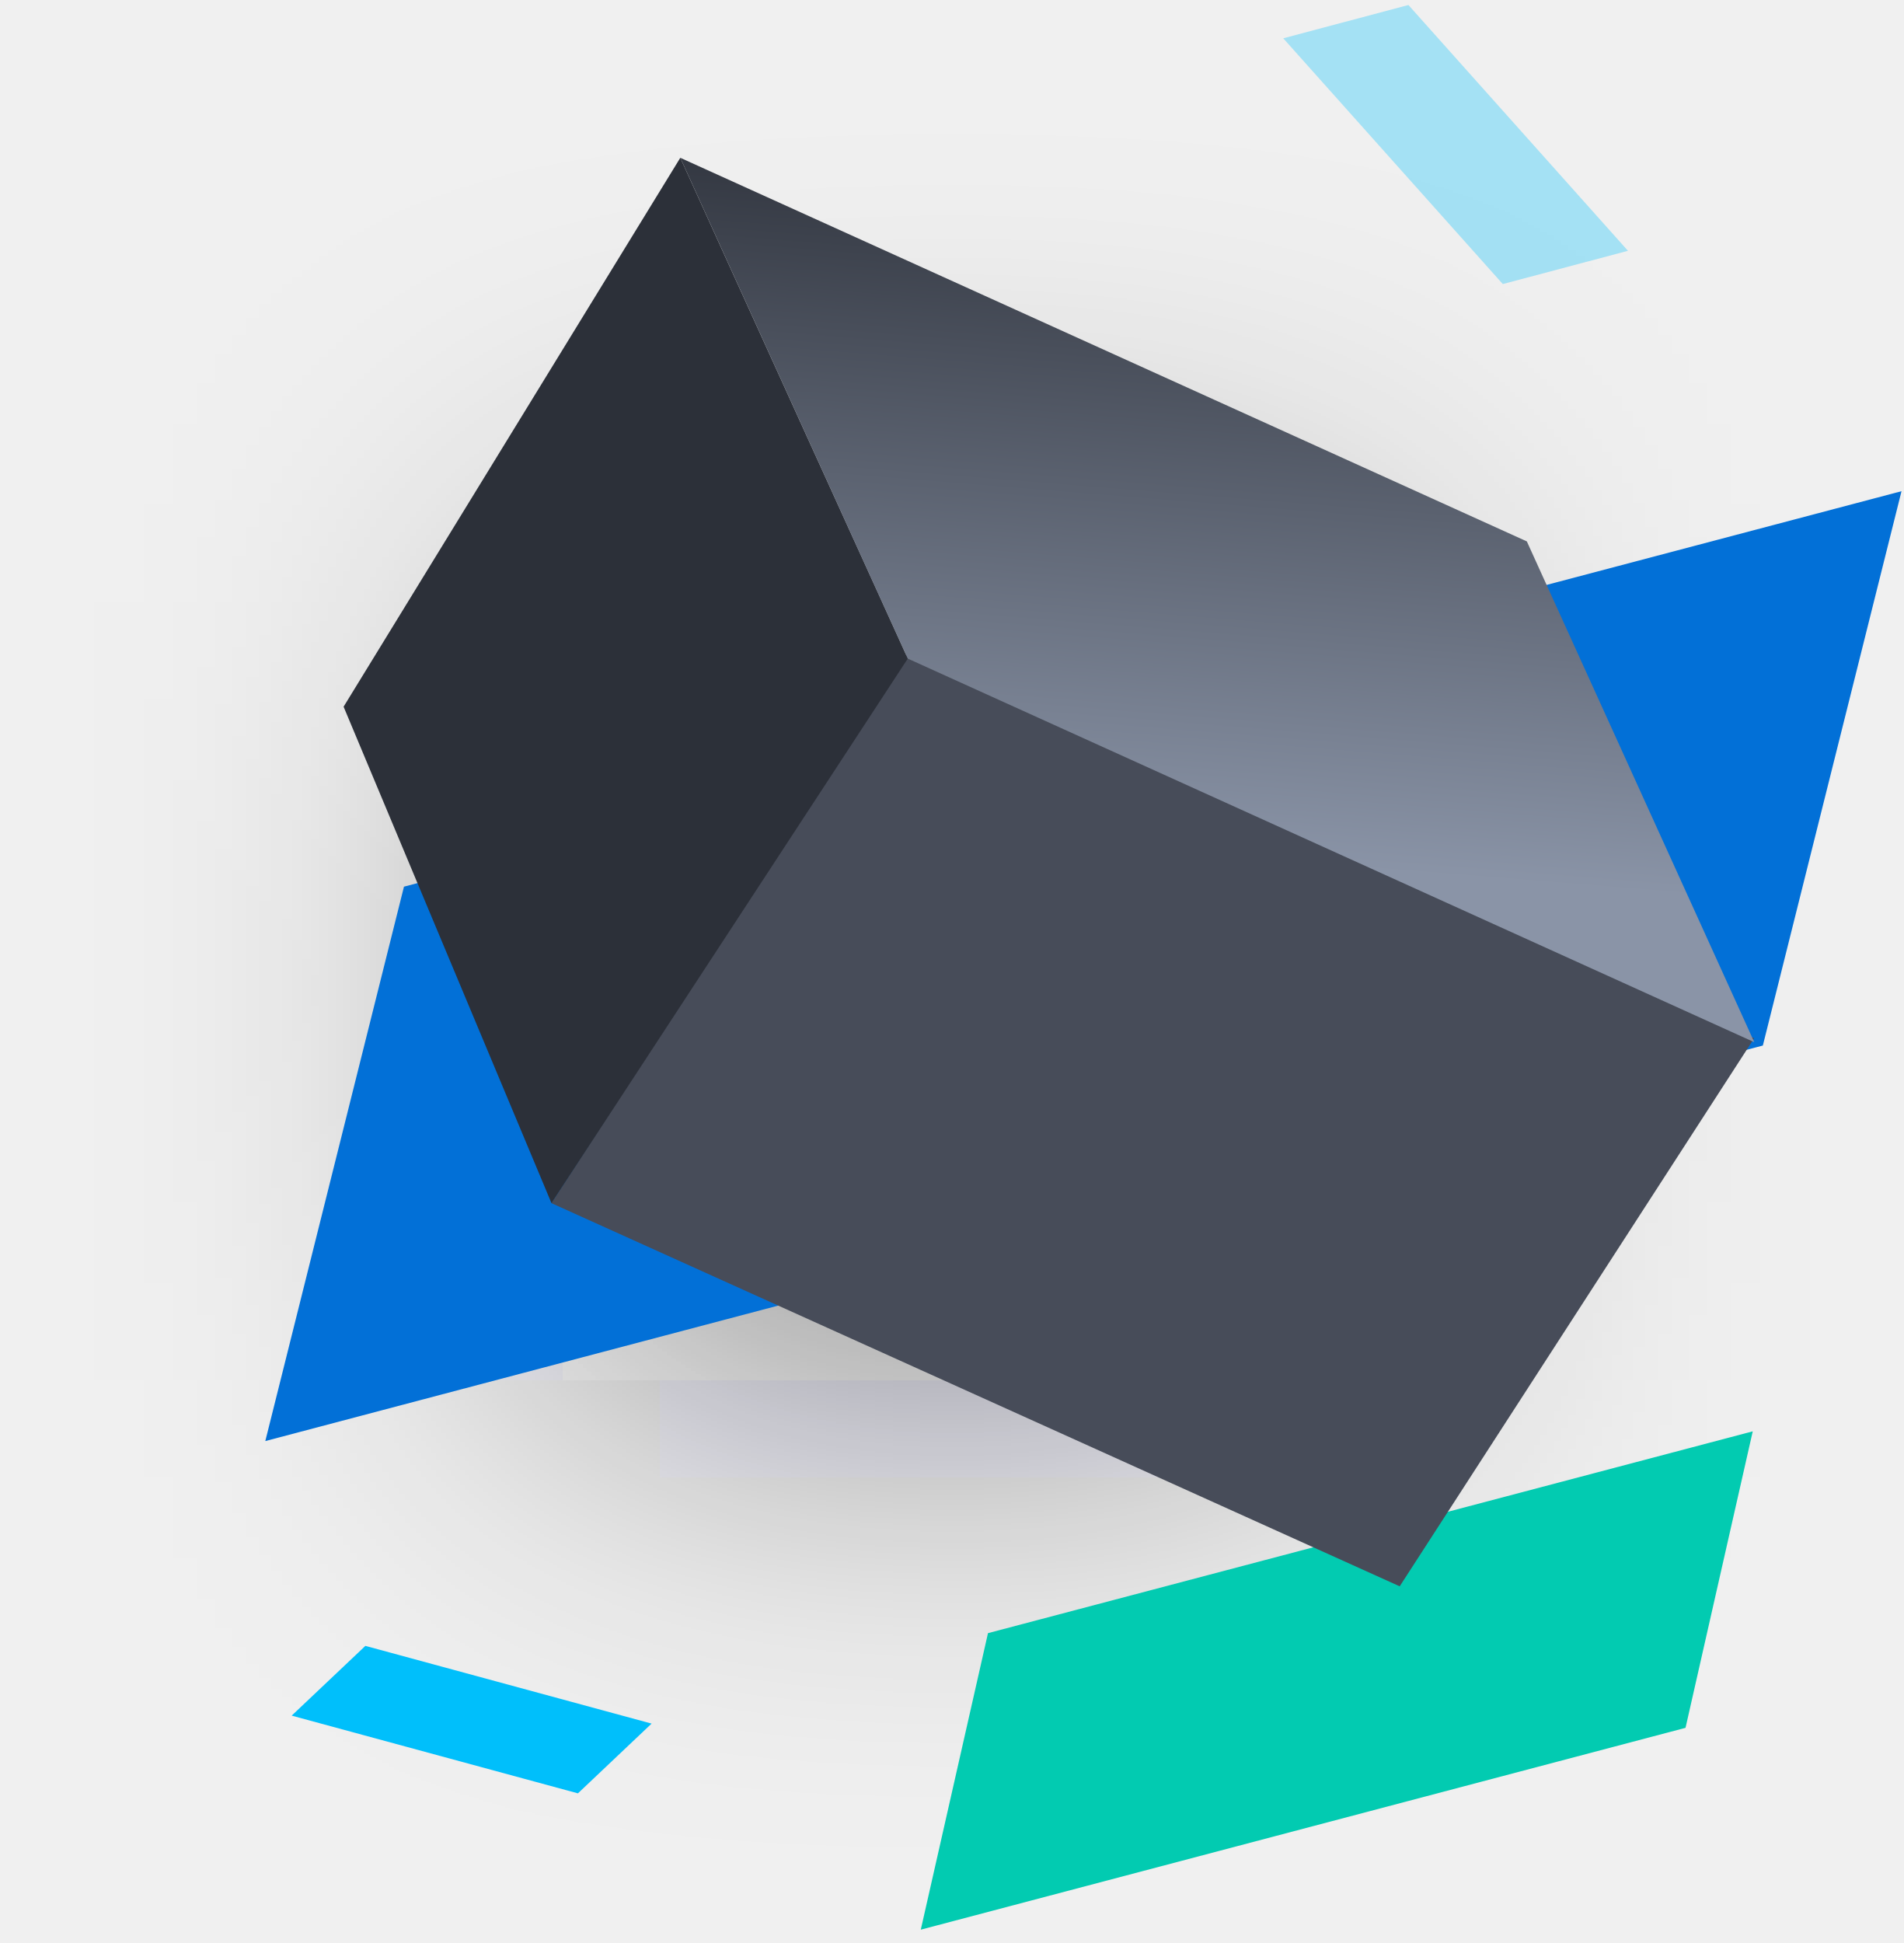
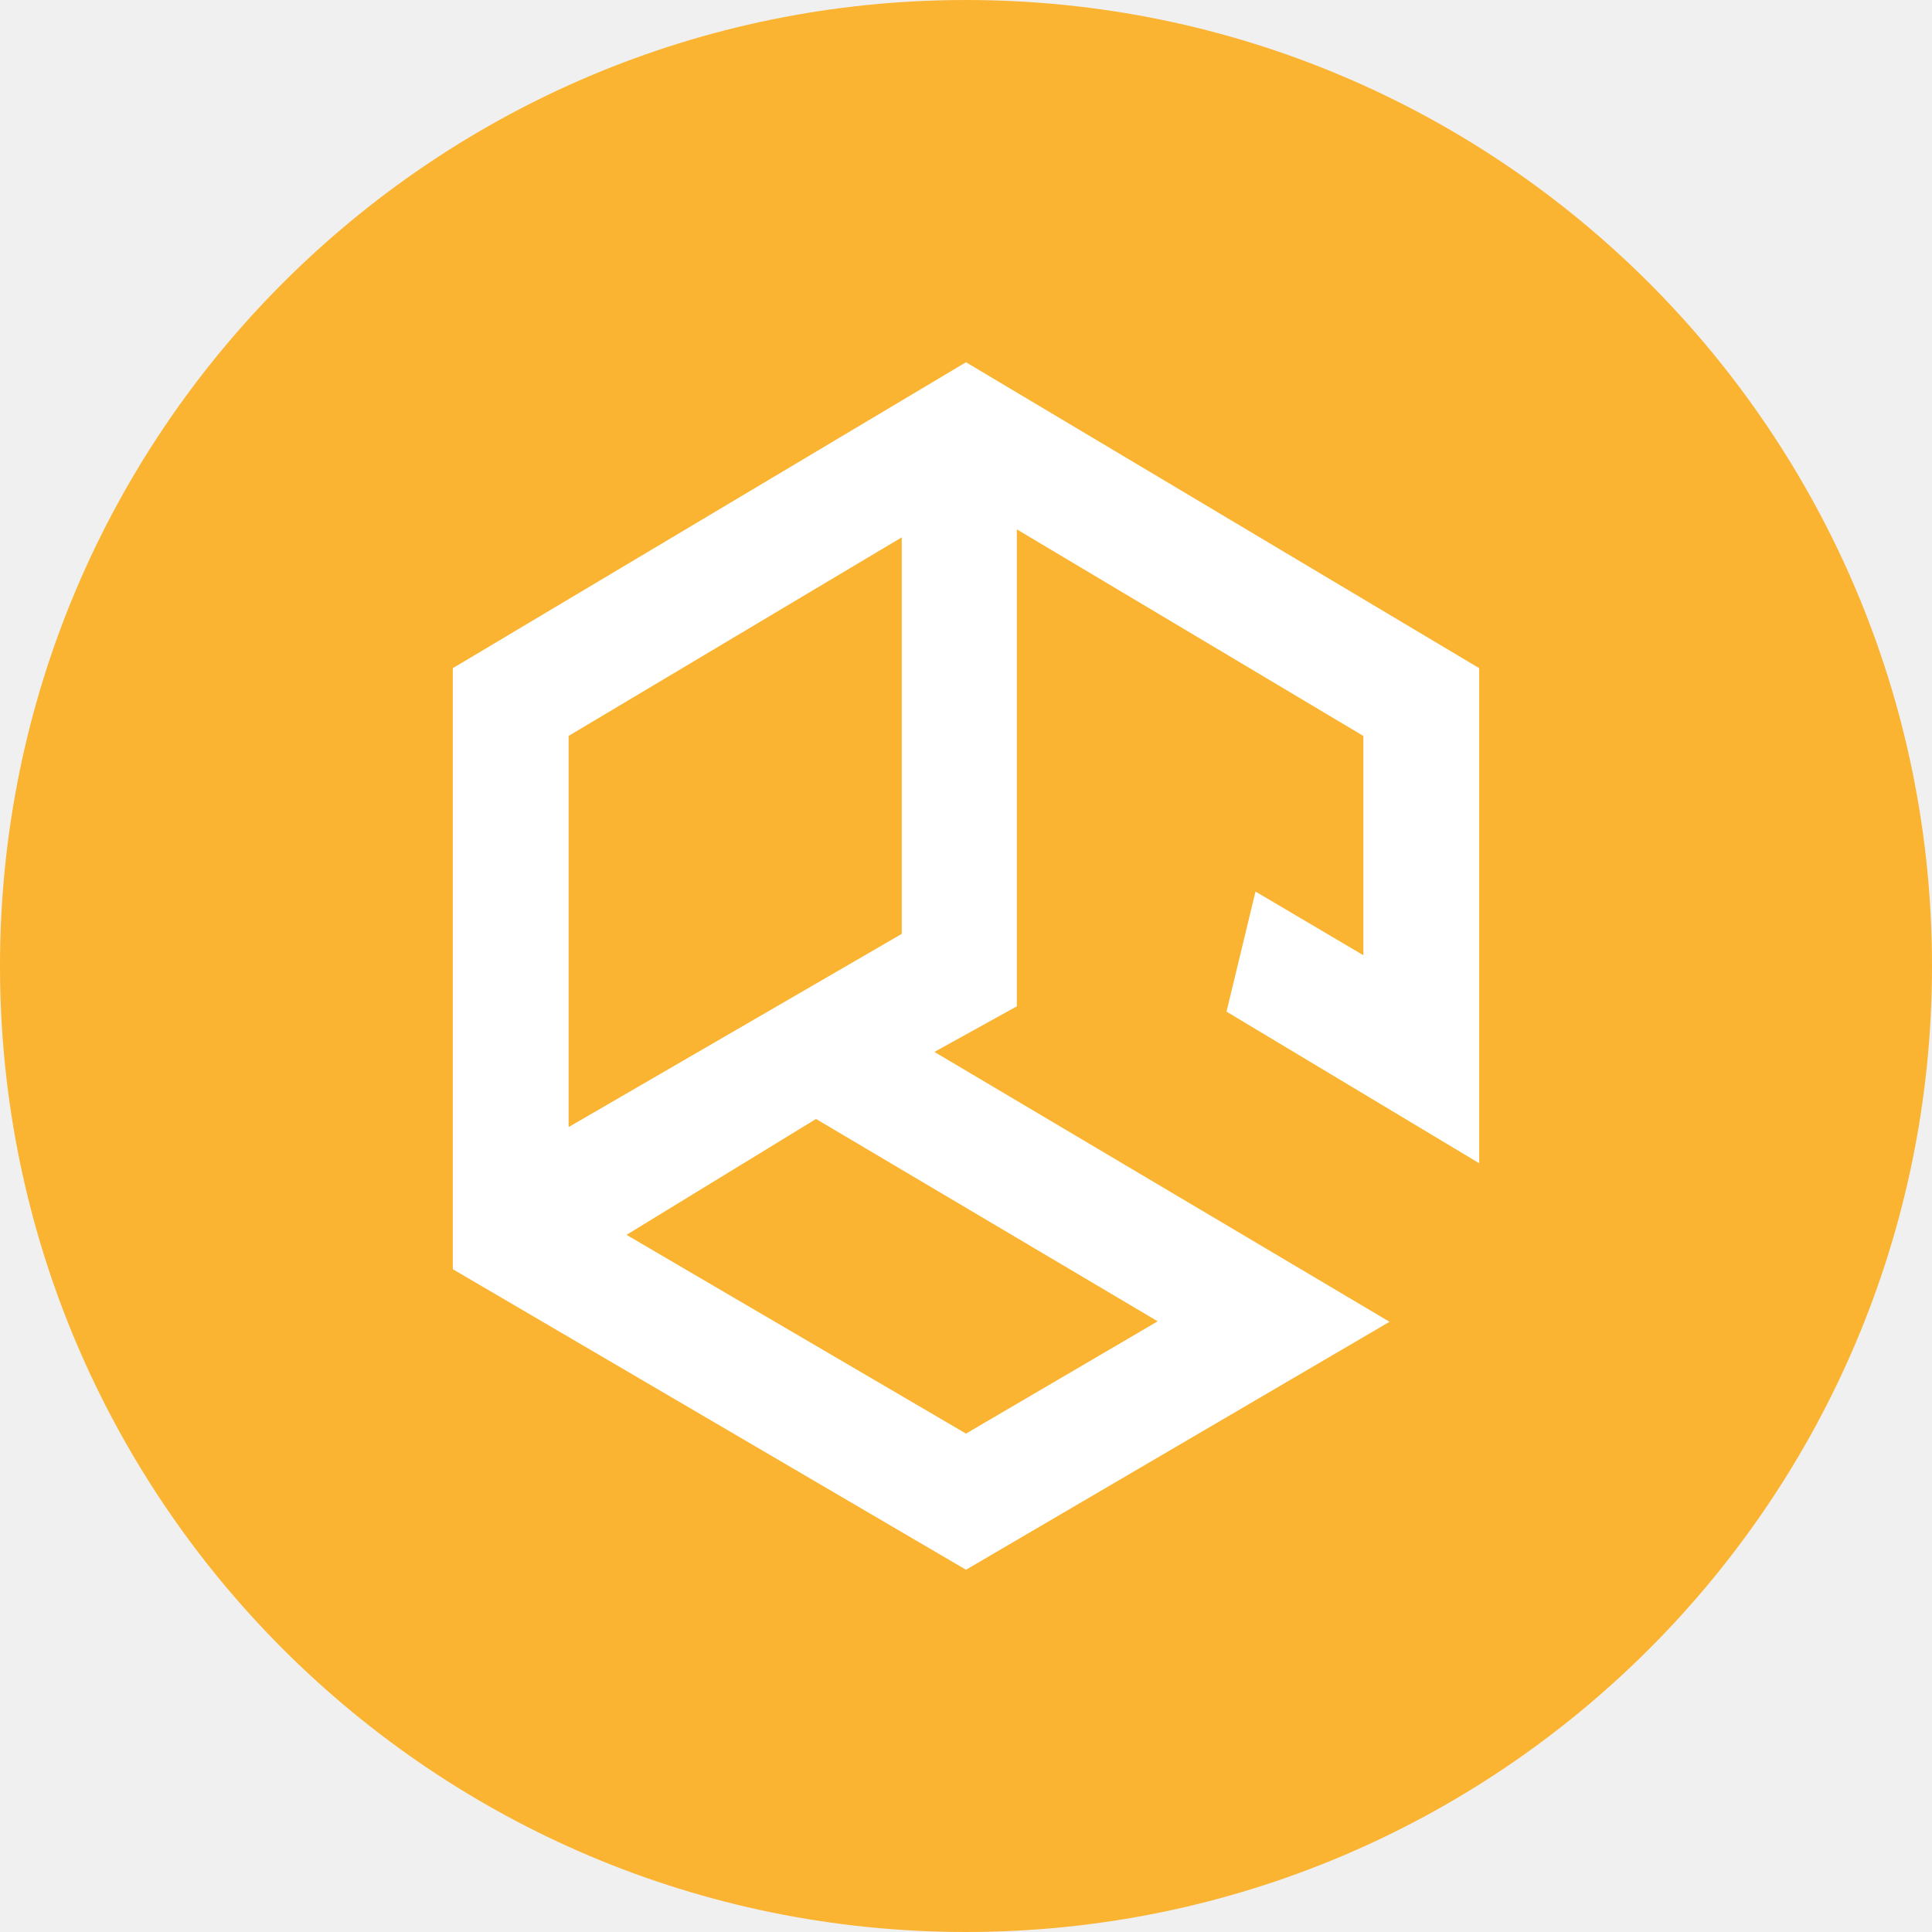
- <svg xmlns="http://www.w3.org/2000/svg" width="98" height="100">
-   <defs>
-     <filter x="-90%" y="-90%" width="280%" height="280%" filterUnits="objectBoundingBox" id="a">
-       <feGaussianBlur stdDeviation="12" in="SourceGraphic" />
-     </filter>
-     <linearGradient x1="7.786%" y1="0%" x2="90.938%" y2="49.407%" id="b">
-       <stop stop-color="#2C3039" offset="0%" />
-       <stop stop-color="#8A94A7" offset="100%" />
-     </linearGradient>
-   </defs>
+ <svg xmlns="http://www.w3.org/2000/svg" width="32" height="32" viewBox="0 0 32 32">
  <g fill="none" fill-rule="evenodd">
-     <path fill-opacity=".48" fill="#1D2026" filter="url(#a)" d="M38 48h40v40H38z" transform="translate(-9 -17)" />
-     <path fill="#02CBB1" d="M86.755 88.926l3.46-15.26-39.363 10.387-3.459 15.261z" />
-     <path fill="#0270D7" d="M90.735 53.81l7.137-28.53-77.08 20.354-7.137 28.533z" />
-     <path fill-opacity=".32" fill="#00BFFB" d="M77.35 14.62l6.442-1.712-11.3-12.65-6.443 1.713z" />
-     <path fill="#474C59" d="M46.63 33.718L28.384 61.923l43.659 19.72 18.244-28.206z" />
-     <path fill="#00BFFB" d="M29.746 92.298l3.792-3.59-14.732-4-3.793 3.59z" />
-     <path fill="#2C3039" fill-rule="nonzero" d="M17.685 36.372l10.7 25.55 18.339-28.026L35.015 8.122z" />
-     <path fill="url(#b)" fill-rule="nonzero" d="M49.401 21.254L1.988 27.601l23.588 15.653 47.412-6.346z" transform="rotate(32 52.468 75.451)" />
+     <circle cx="16" cy="16" r="16" fill="#FAB431" />
+     <path fill="#FFF" d="M24.5 19.267l-4.185-2.511.48-1.989 1.787 1.055V12.19l-5.74-3.422v7.9l-1.365.755 7.538 4.47L16 26l-8.5-4.978v-9.955L16 6l8.5 5.067v8.2zM9.418 12.19v6.478l5.518-3.2V8.9l-5.518 3.289zm4.097 6.344l-3.138 1.919L16 23.745l3.175-1.86-5.66-3.352z" />
  </g>
</svg>
